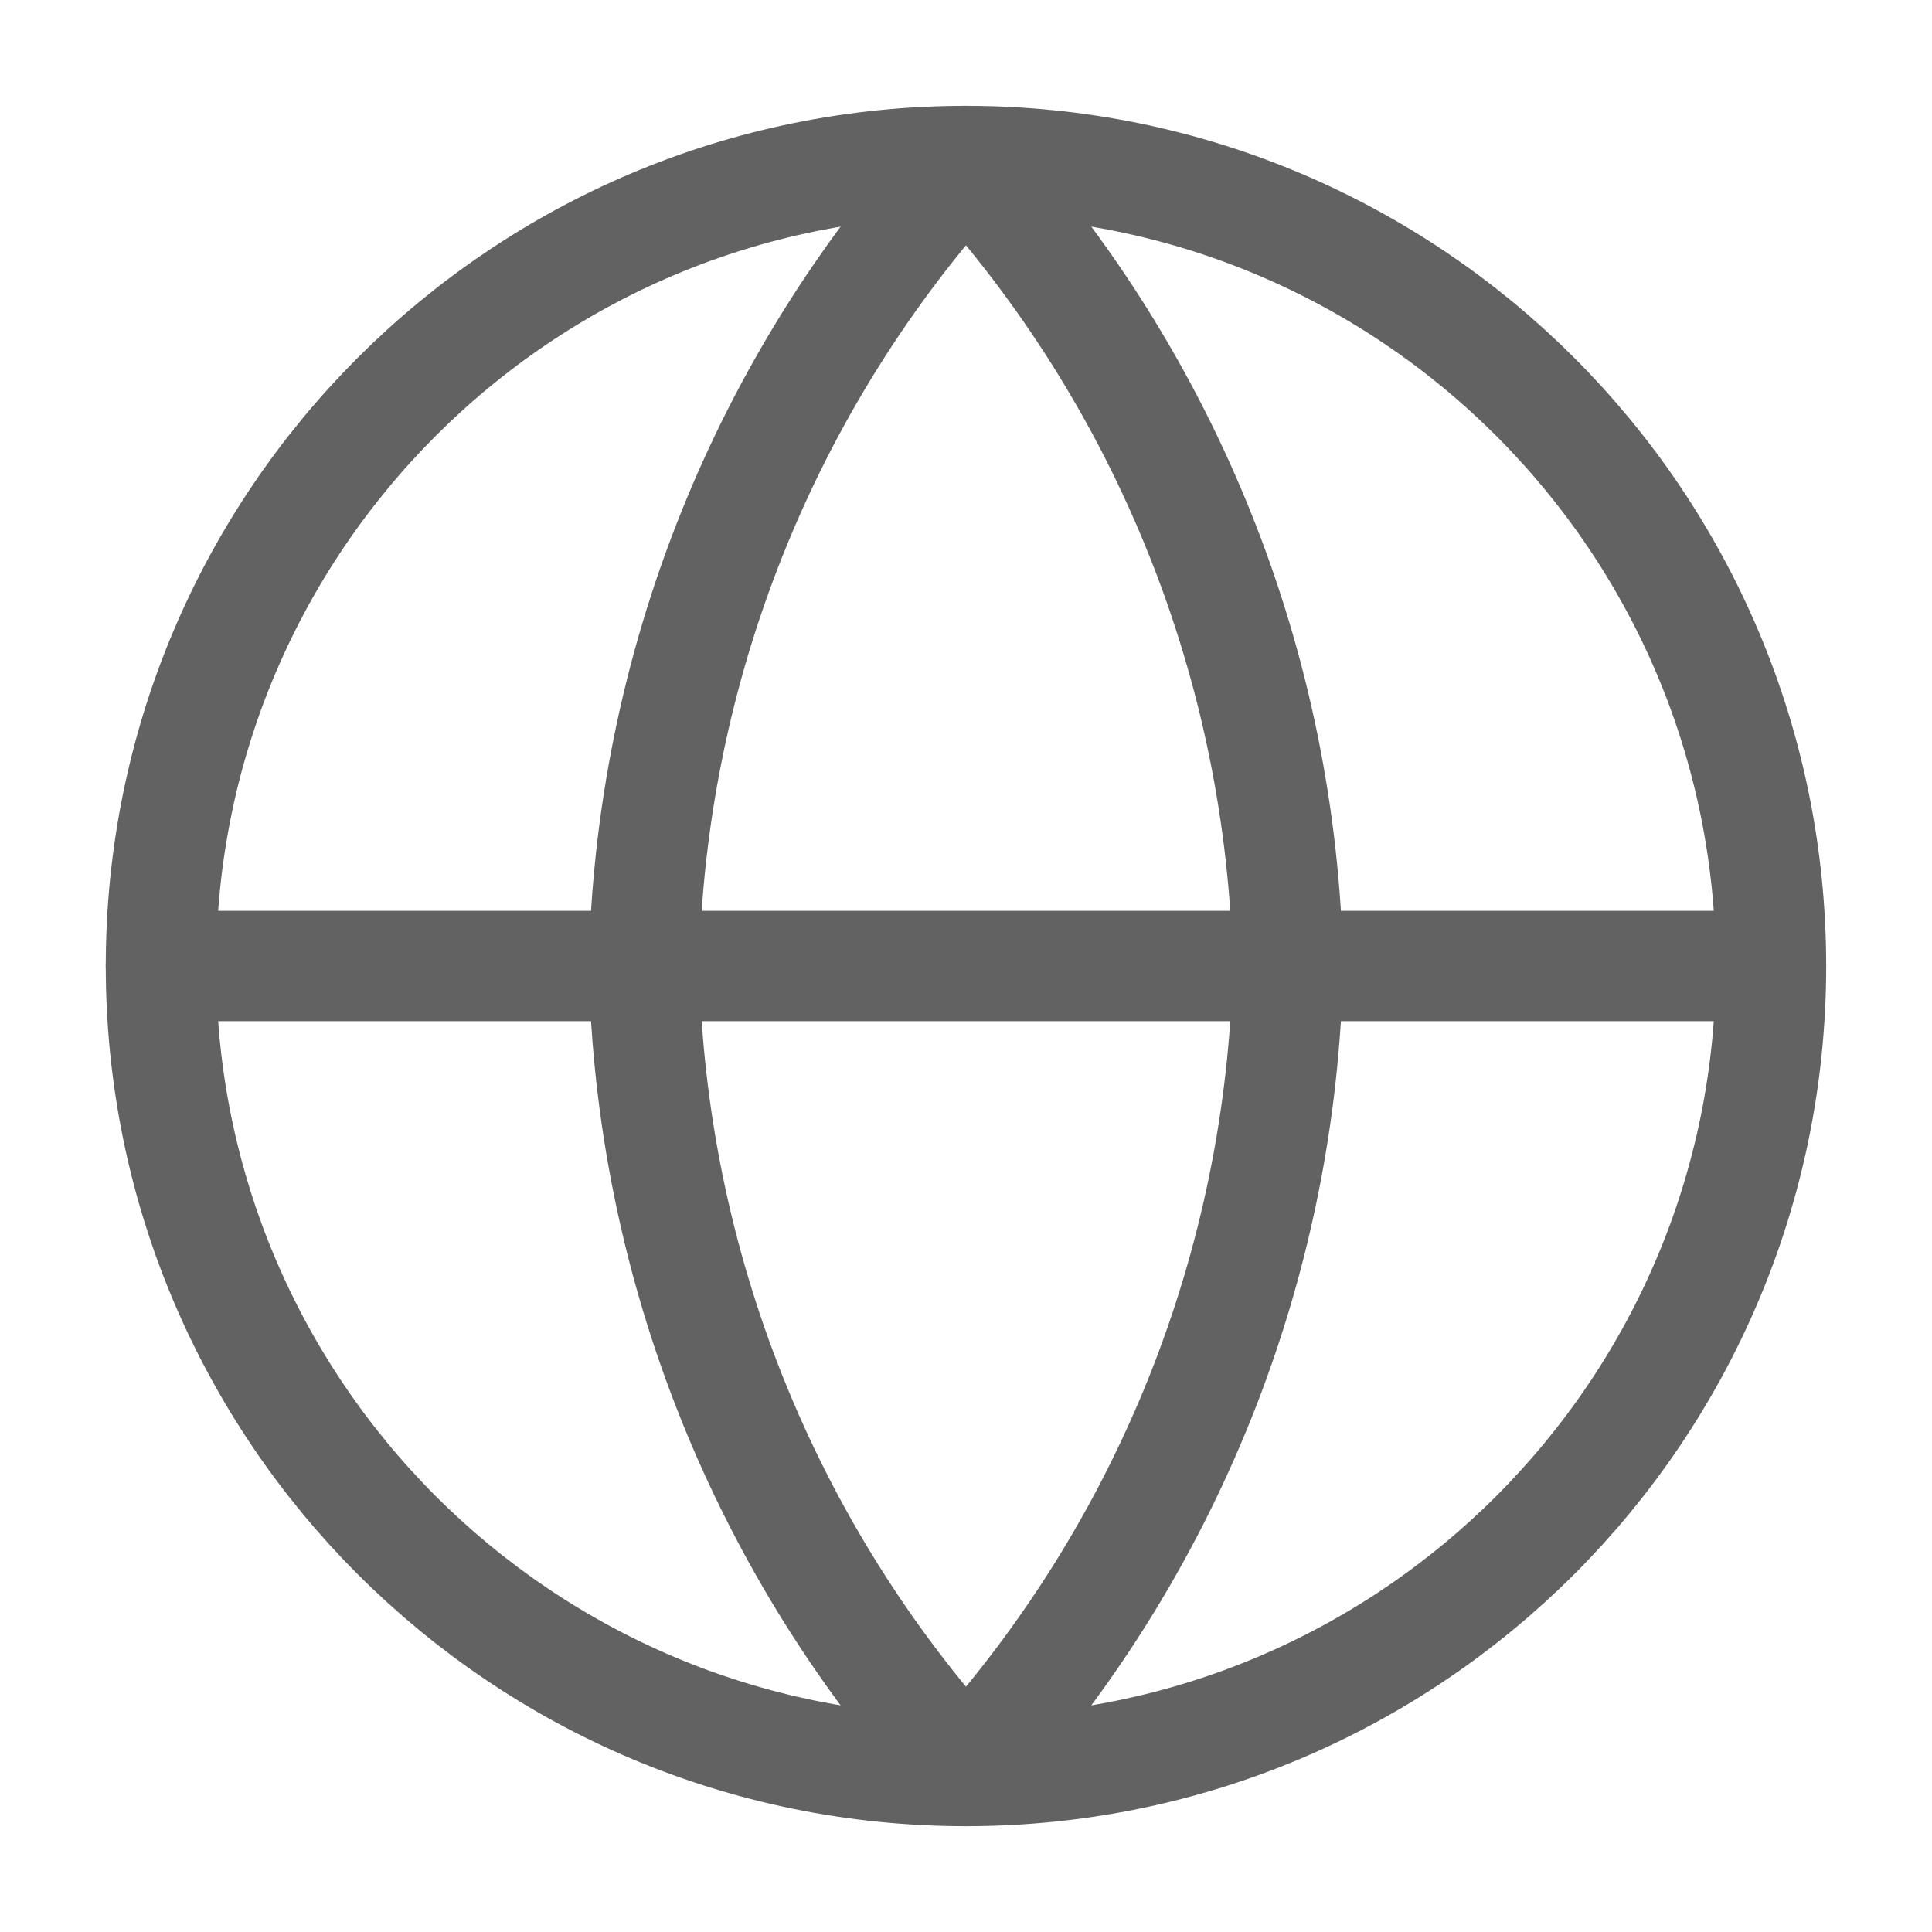
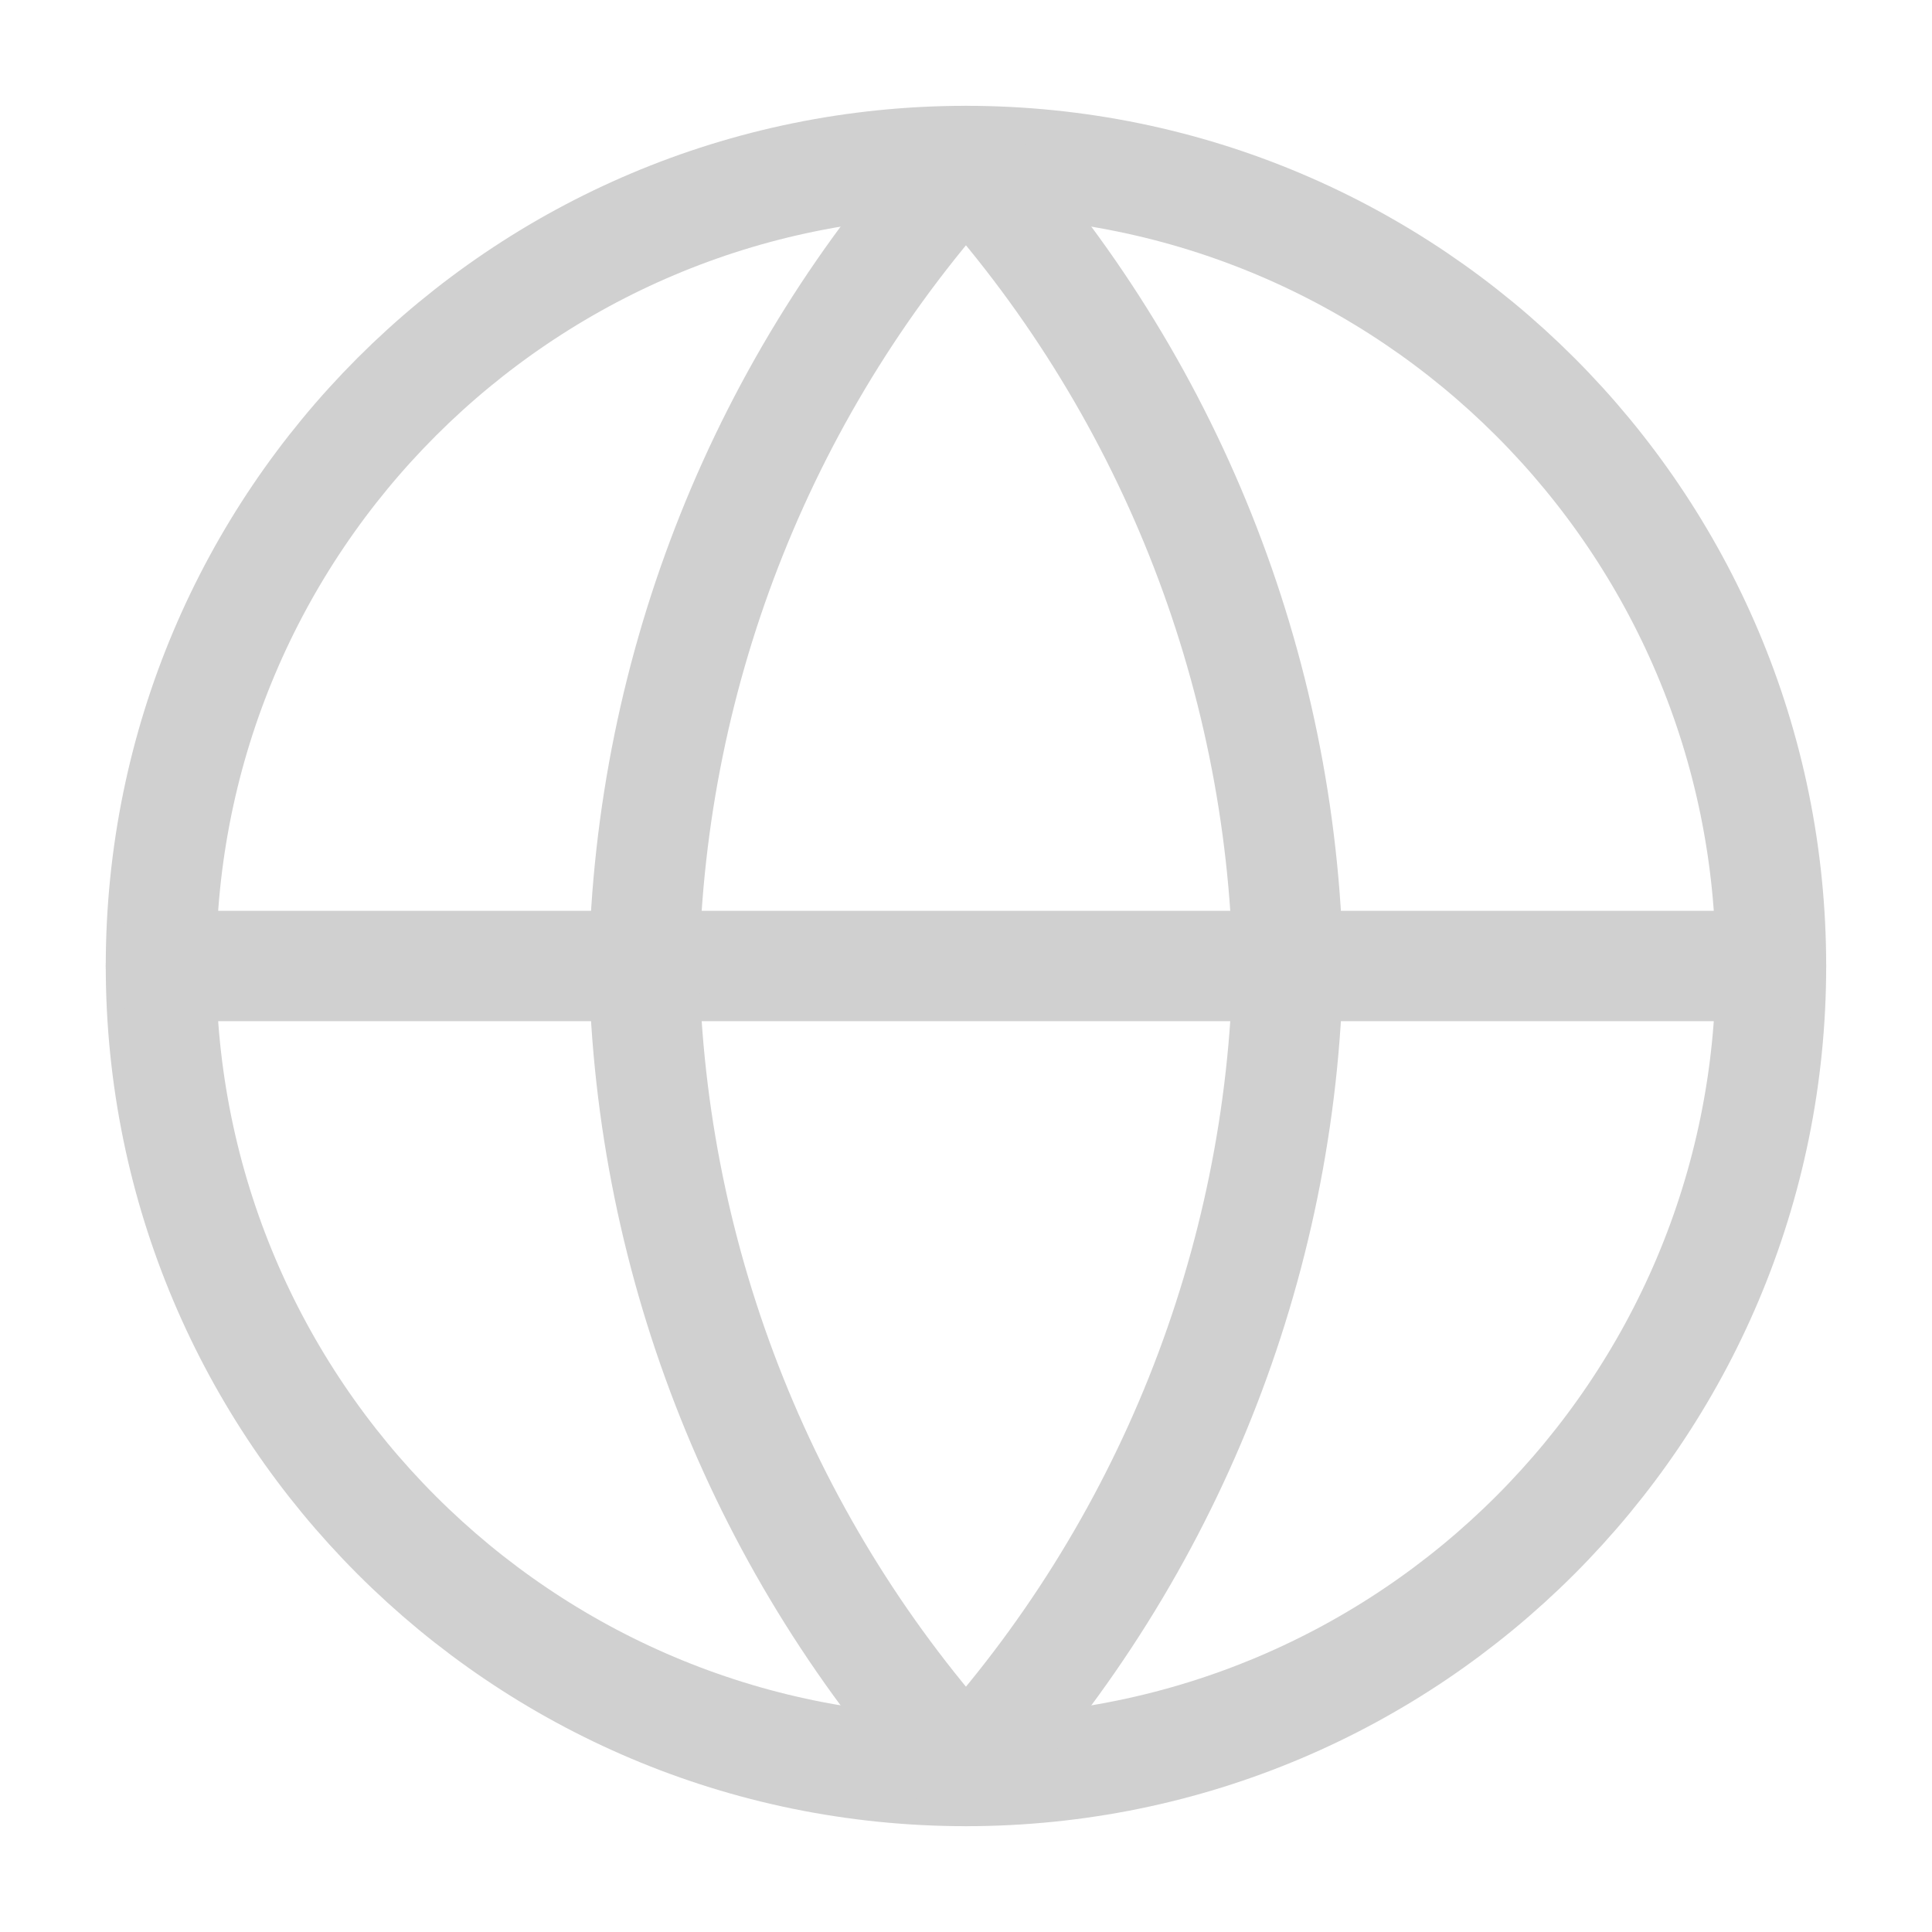
<svg xmlns="http://www.w3.org/2000/svg" width="35" height="35" viewBox="0 0 35 35" fill="none">
-   <path fill-rule="evenodd" clip-rule="evenodd" d="M17.499 32.083C25.553 32.083 32.083 25.554 32.083 17.5C32.083 9.446 25.553 2.917 17.499 2.917C9.445 2.917 2.916 9.446 2.916 17.5C2.916 25.554 9.445 32.083 17.499 32.083Z" stroke="#626262" stroke-width="2" stroke-linecap="round" stroke-linejoin="round" />
-   <path d="M2.916 17.5H32.083" stroke="#626262" stroke-width="2" stroke-linecap="round" stroke-linejoin="round" />
-   <path fill-rule="evenodd" clip-rule="evenodd" d="M17.499 2.917C21.147 6.91 23.22 12.092 23.333 17.5C23.22 22.907 21.147 28.09 17.499 32.083C13.852 28.09 11.779 22.907 11.666 17.5C11.779 12.092 13.852 6.91 17.499 2.917V2.917Z" stroke="#626262" stroke-width="2" stroke-linecap="round" stroke-linejoin="round" />
+   <path fill-rule="evenodd" clip-rule="evenodd" d="M17.499 32.083C25.553 32.083 32.083 25.554 32.083 17.5C32.083 9.446 25.553 2.917 17.499 2.917C9.445 2.917 2.916 9.446 2.916 17.5C2.916 25.554 9.445 32.083 17.499 32.083Z" stroke="#D0D0D0" stroke-width="2" stroke-linecap="round" stroke-linejoin="round" />
+   <path d="M2.916 17.5H32.083" stroke="#D0D0D0" stroke-width="2" stroke-linecap="round" stroke-linejoin="round" />
+   <path fill-rule="evenodd" clip-rule="evenodd" d="M17.499 2.917C21.147 6.91 23.22 12.092 23.333 17.5C23.22 22.907 21.147 28.09 17.499 32.083C13.852 28.09 11.779 22.907 11.666 17.5C11.779 12.092 13.852 6.91 17.499 2.917V2.917Z" stroke="#D0D0D0" stroke-width="2" stroke-linecap="round" stroke-linejoin="round" />
</svg>
